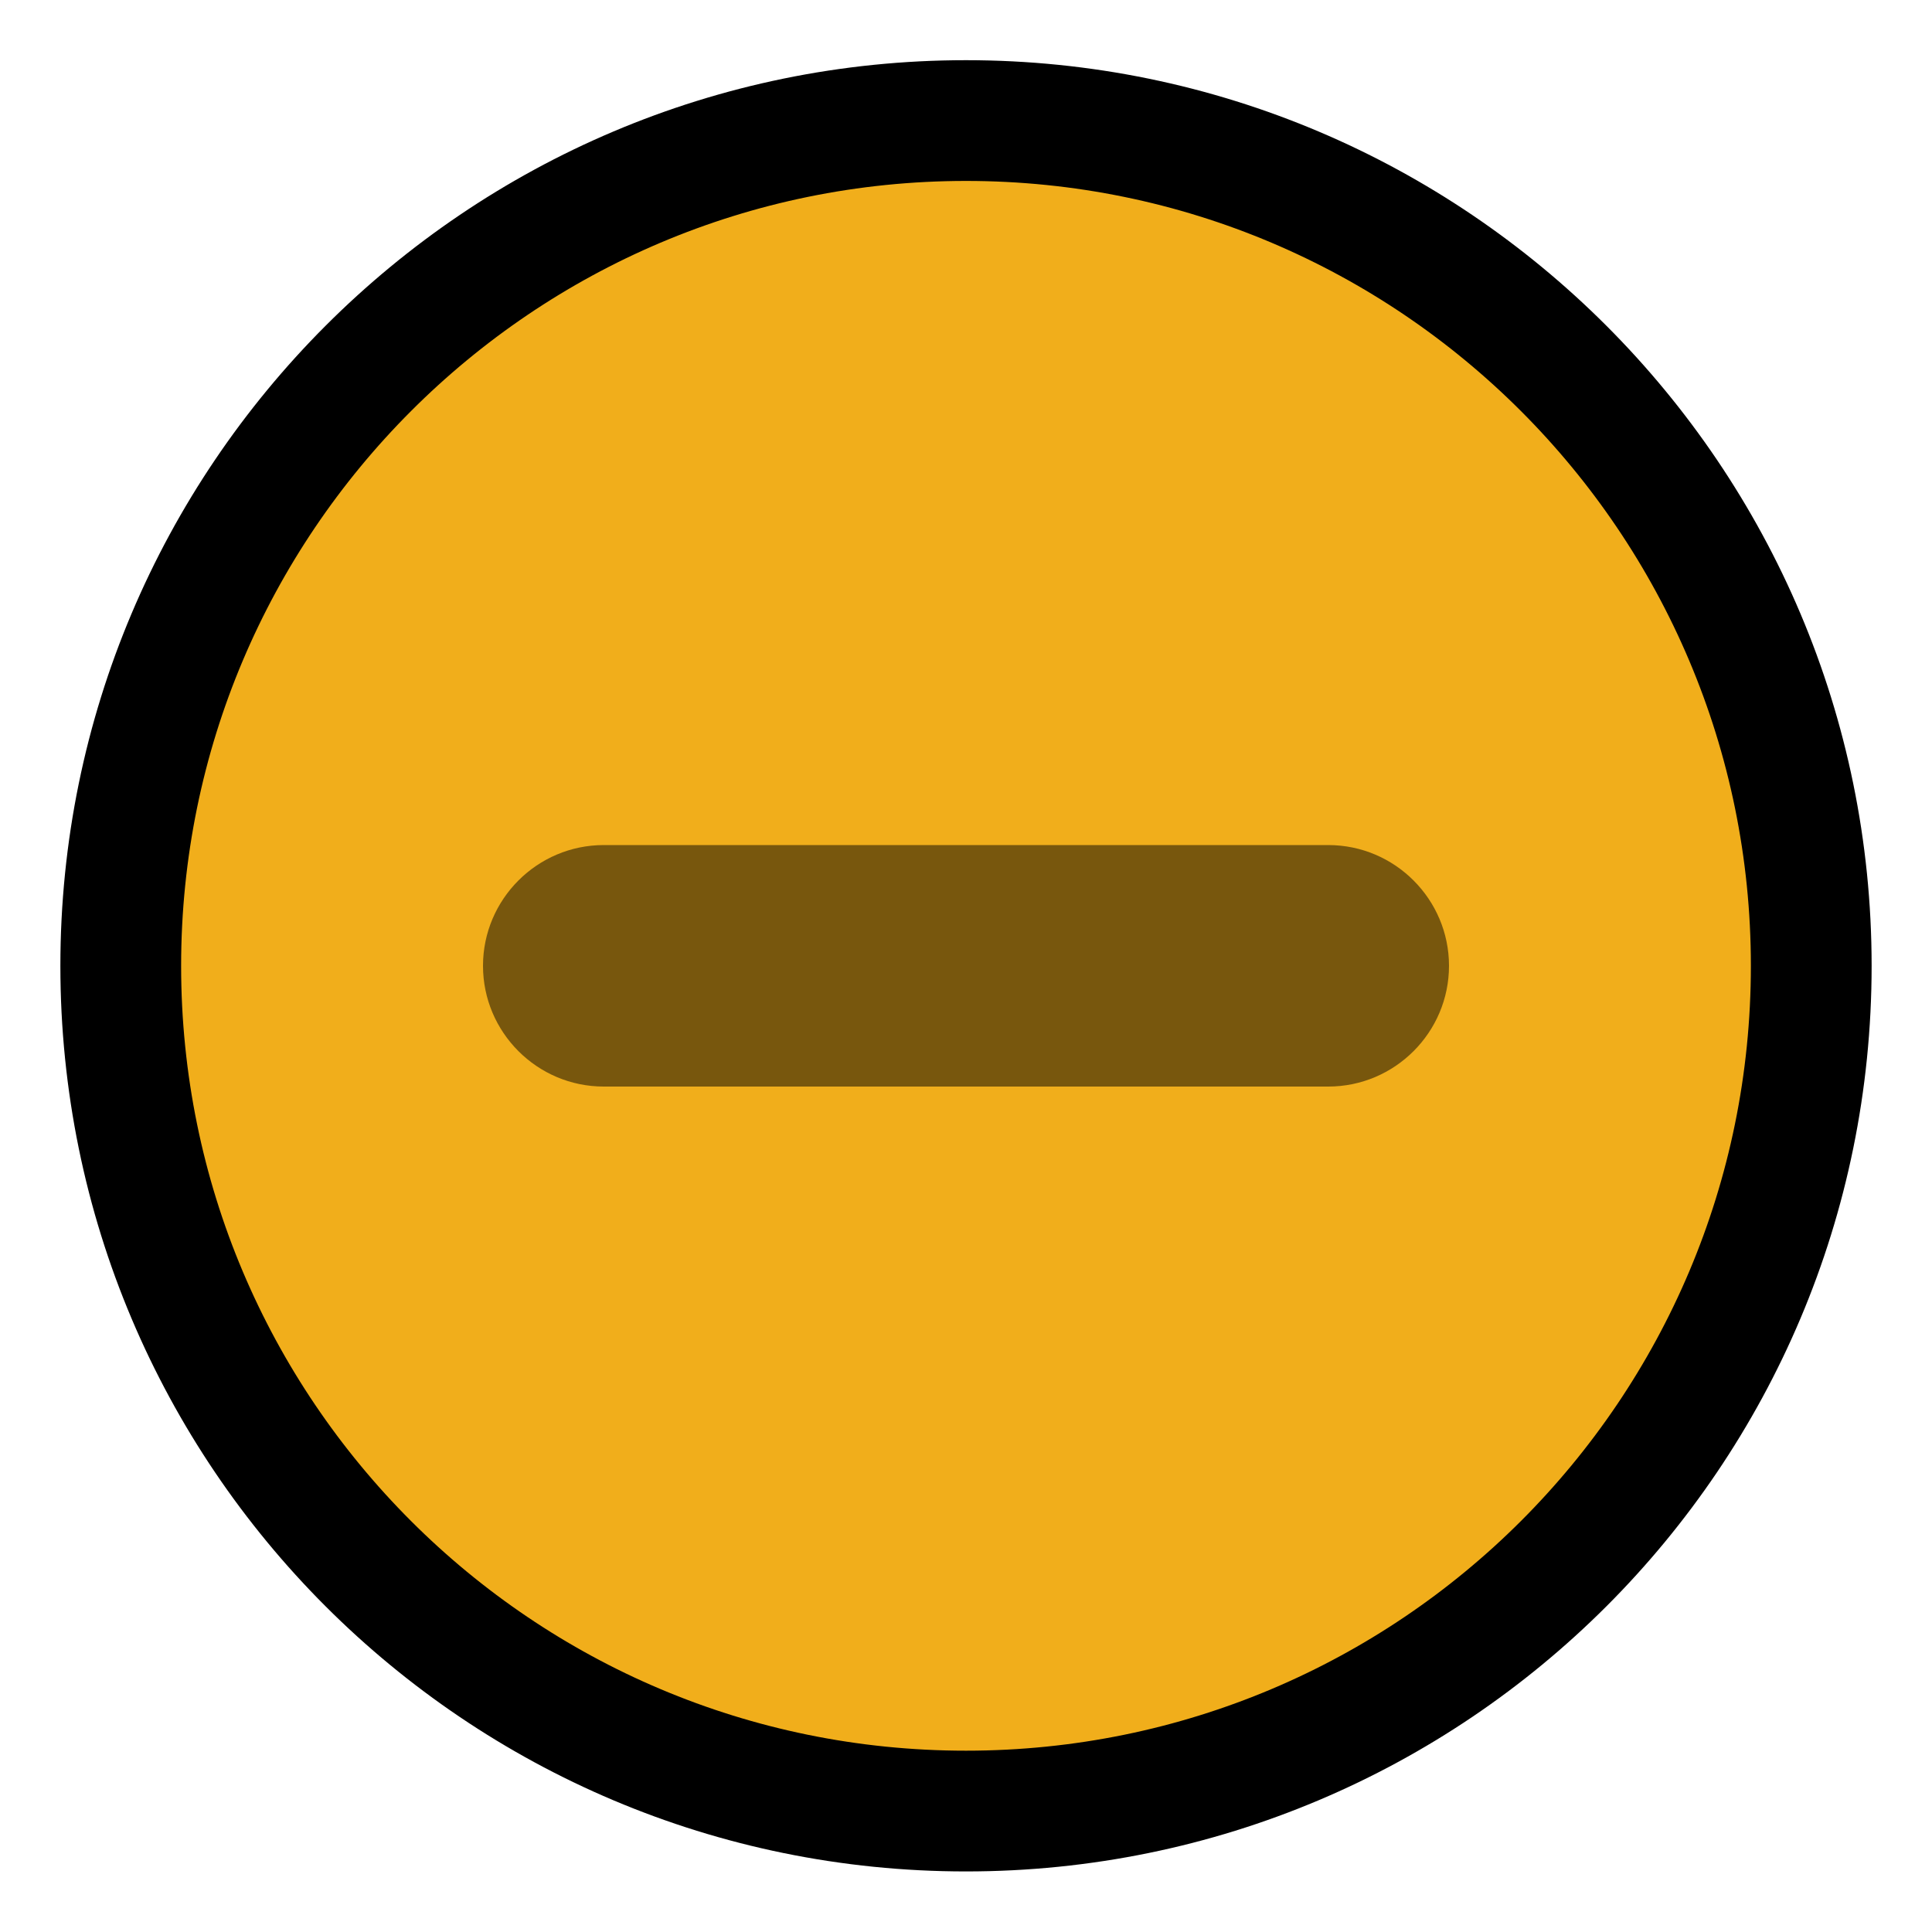
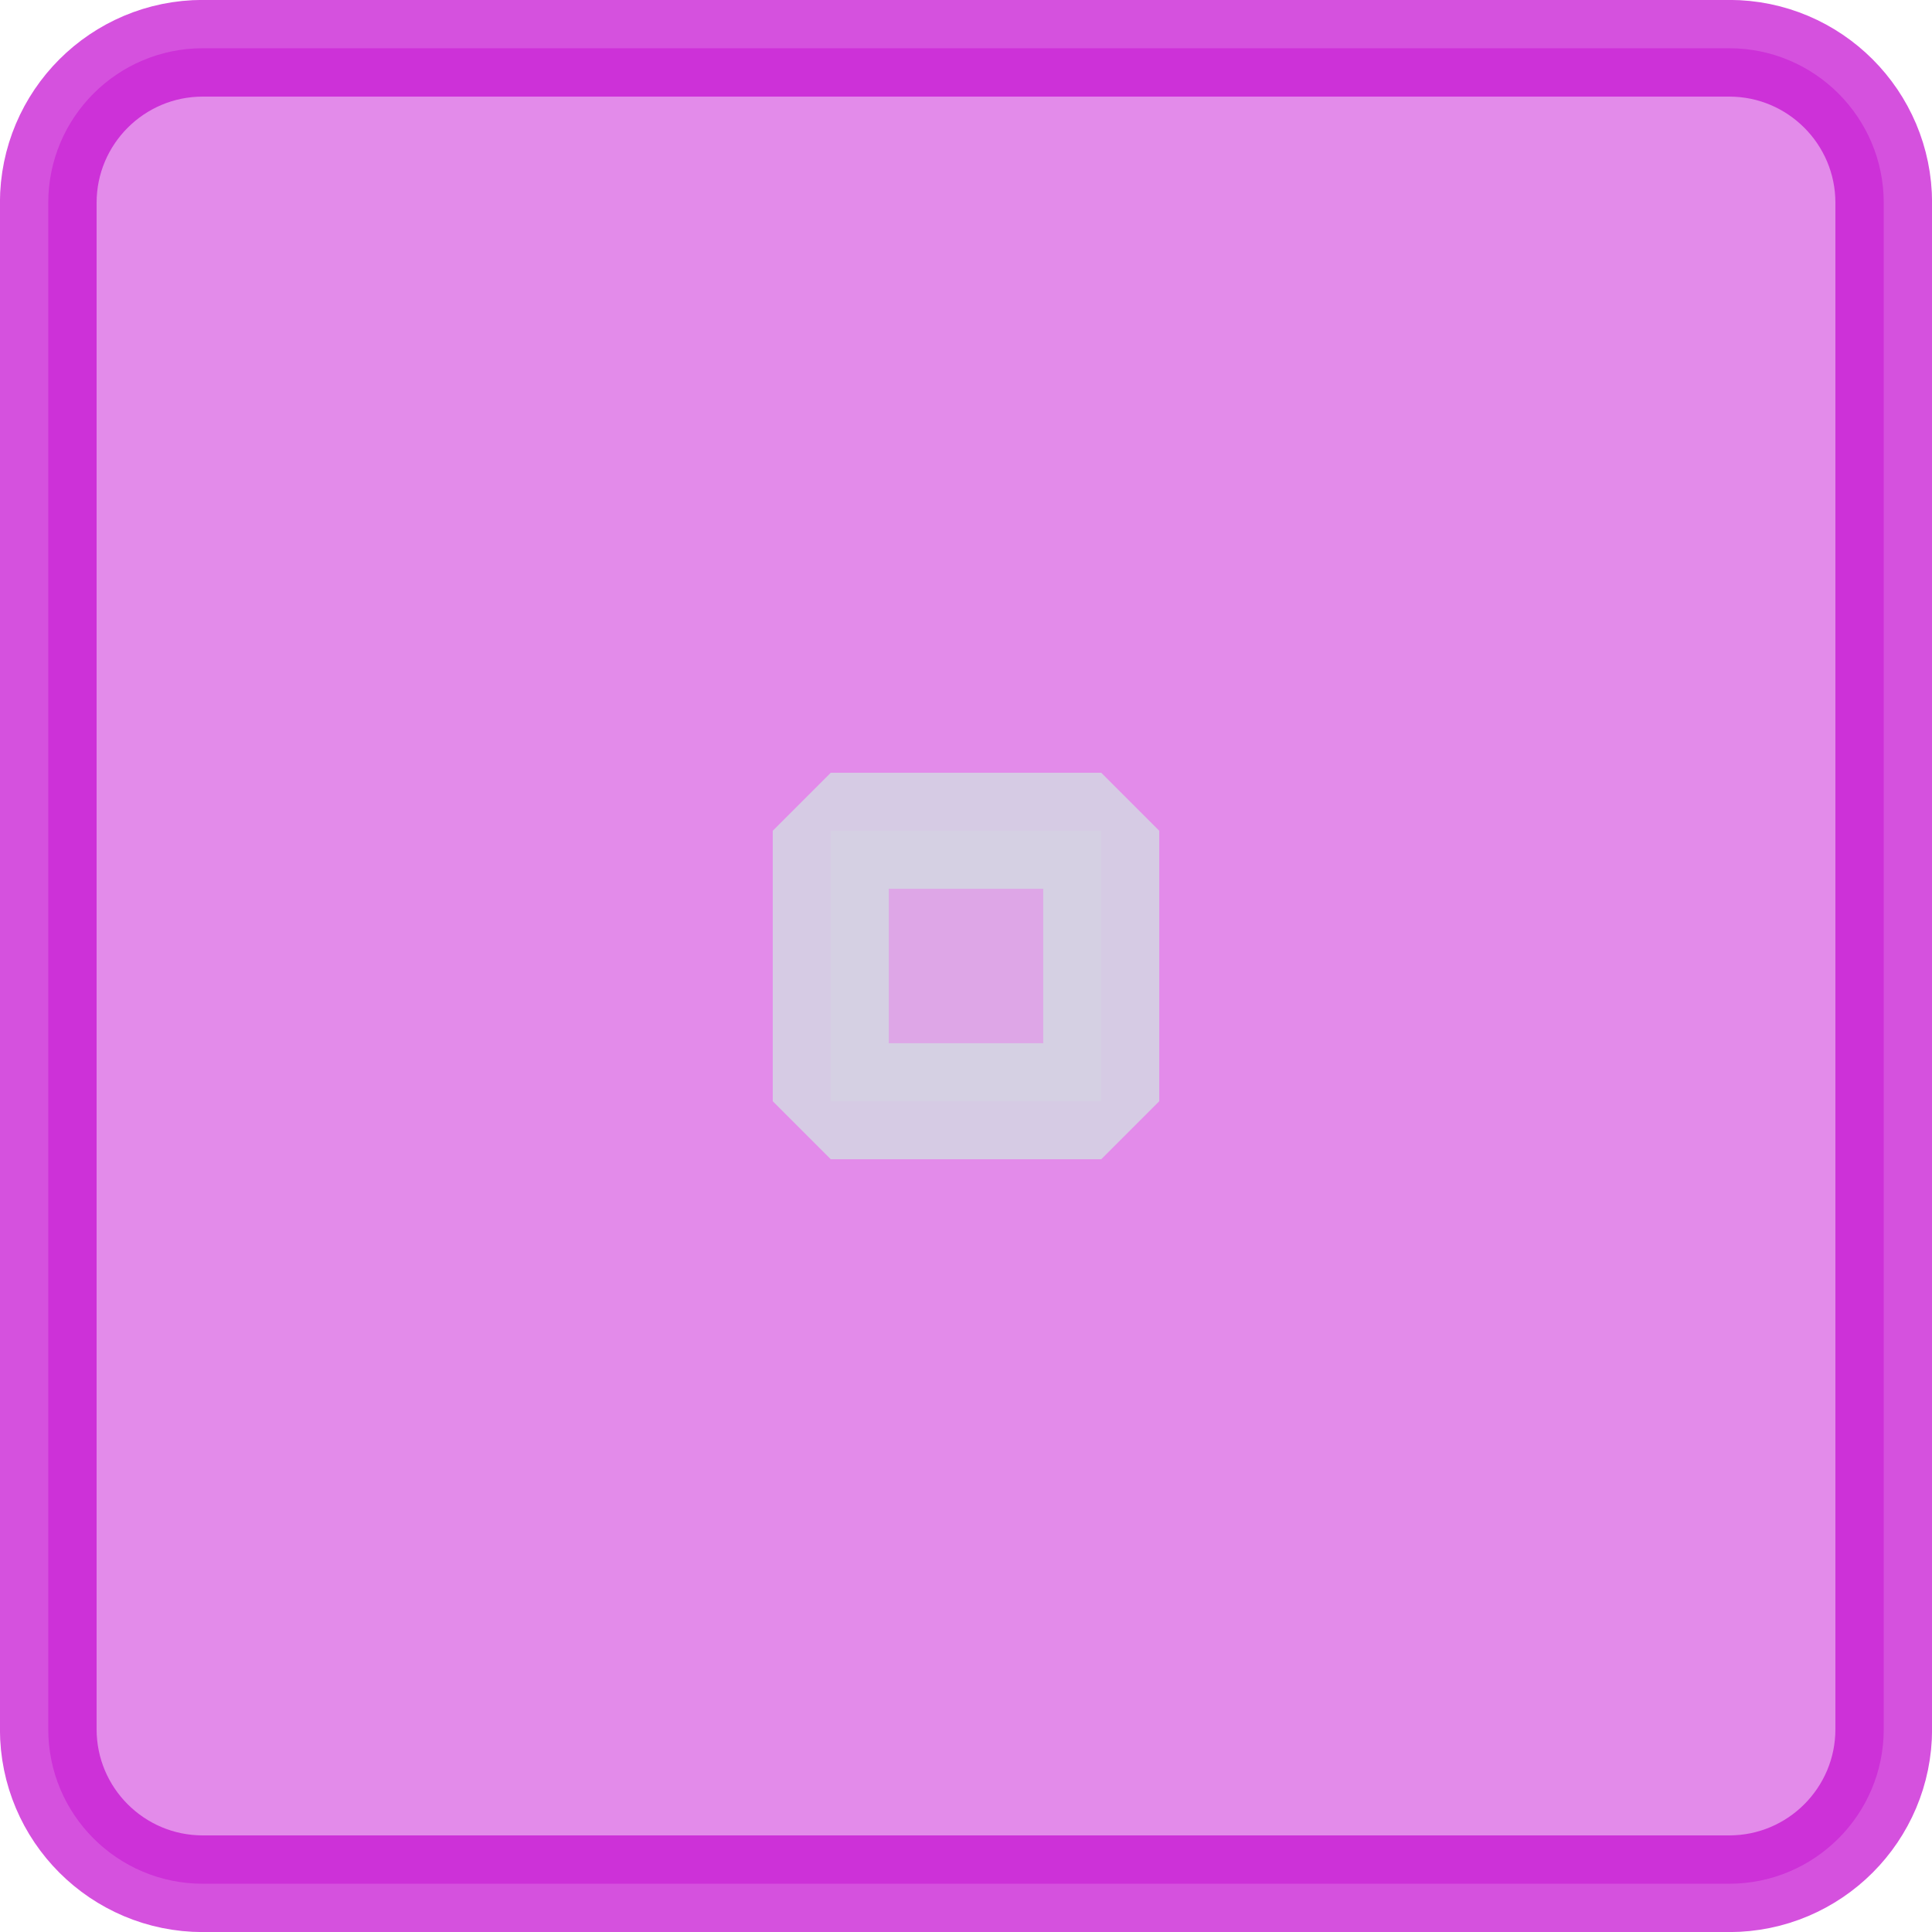
<svg xmlns="http://www.w3.org/2000/svg" viewBox="0 0 50 50" version="1.2" baseProfile="tiny">
  <defs>
</defs>
  <g fill="none" stroke="black" stroke-width="1" fill-rule="evenodd" stroke-linecap="square" stroke-linejoin="bevel">
-     <g fill="none" stroke="#000000" stroke-opacity="1" stroke-width="1" stroke-linecap="square" stroke-linejoin="bevel" transform="matrix(1,0,0,1,0,0)" font-family="Noto Sans" font-size="10" font-weight="400" font-style="normal">
+     <g fill="none" stroke="#000000" stroke-opacity="1" stroke-width="1" stroke-linecap="square" stroke-linejoin="bevel" transform="matrix(1,0,0,1,0,0)" font-family="IBM Plex Sans" font-size="10" font-weight="400" font-style="normal">
</g>
-     <g fill="#000000" fill-opacity="1" stroke="none" transform="matrix(3.125,0,0,3.125,-790.625,676.993)" font-family="Noto Sans" font-size="10" font-weight="400" font-style="normal" opacity="0">
-       <path vector-effect="none" fill-rule="evenodd" d="M253,-216.638 C253,-216.638 253,-216.638 253,-216.638 L269,-216.638 C269,-216.638 269,-216.638 269,-216.638 L269,-200.638 C269,-200.638 269,-200.638 269,-200.638 L253,-200.638 C253,-200.638 253,-200.638 253,-200.638 L253,-216.638 Z " />
+     <g fill="none" stroke="#000000" stroke-opacity="1" stroke-width="1" stroke-linecap="square" stroke-linejoin="bevel" transform="matrix(1,0,0,1,0,0)" font-family="IBM Plex Sans" font-size="10" font-weight="400" font-style="normal">
+ </g>
+     <g fill="#c50ed2" fill-opacity="0.48" stroke="#c50ed2" stroke-opacity="0.72" stroke-width="2.502" stroke-linecap="square" stroke-linejoin="bevel" transform="matrix(1,0,0,1,2.5,2.5)" font-family="IBM Plex Sans" font-size="10" font-weight="400" font-style="normal">
+       <path vector-effect="none" fill-rule="evenodd" d="M-1.251,2.749 C-1.251,0.54 0.54,-1.251 2.749,-1.251 L42.251,-1.251 C44.46,-1.251 46.251,0.54 46.251,2.749 L46.251,42.251 C46.251,44.46 44.46,46.251 42.251,46.251 L2.749,46.251 C0.54,46.251 -1.251,44.46 -1.251,42.251 L-1.251,2.749 Z " />
    </g>
-     <g fill="#f1ae1b" fill-opacity="1" stroke="#000000" stroke-opacity="1" stroke-width="1" stroke-linecap="butt" stroke-linejoin="miter" stroke-miterlimit="4" transform="matrix(3.125,0,0,3.125,-12.5,-3226.13)" font-family="Noto Sans" font-size="10" font-weight="400" font-style="normal">
-       <path vector-effect="none" fill-rule="evenodd" d="M12,1047.36 C15.866,1047.36 19,1044.23 19,1040.36 C19,1036.5 15.866,1033.36 12,1033.36 C8.134,1033.36 5,1036.5 5,1040.36 C5,1044.23 8.134,1047.36 12,1047.36 Z " />
+     <g fill="none" stroke="#000000" stroke-opacity="1" stroke-width="1" stroke-linecap="square" stroke-linejoin="bevel" transform="matrix(1,0,0,1,0,0)" font-family="IBM Plex Sans" font-size="10" font-weight="400" font-style="normal">
+ </g>
+     <g fill="none" stroke="#d3dae3" stroke-opacity="1" stroke-width="1.001" stroke-linecap="square" stroke-linejoin="bevel" transform="matrix(2.5,0,0,2.5,2.5,2.5)" font-family="IBM Plex Sans" font-size="10" font-weight="400" font-style="normal">
+ </g>
+     <g fill="none" stroke="#d3dae3" stroke-opacity="1" stroke-width="1.001" stroke-linecap="round" stroke-linejoin="miter" stroke-miterlimit="2" transform="matrix(2.5,0,0,2.5,2.5,2.5)" font-family="IBM Plex Sans" font-size="10" font-weight="400" font-style="normal">
+ </g>
+     <g fill="none" stroke="#d3dae3" stroke-opacity="1" stroke-width="1.001" stroke-linecap="round" stroke-linejoin="miter" stroke-miterlimit="2" transform="matrix(2.5,0,0,2.5,2.5,2.5)" font-family="IBM Plex Sans" font-size="10" font-weight="400" font-style="normal">
+ </g>
+     <g fill="#d3dae3" fill-opacity="0.35" stroke="#d3dae3" stroke-opacity="0.81" stroke-width="1.201" stroke-linecap="round" stroke-linejoin="bevel" transform="matrix(2.5,0,0,2.5,21.5,21.5)" font-family="IBM Plex Sans" font-size="10" font-weight="400" font-style="normal">
+       <rect x="0" y="0" width="2.8" height="2.8" />
    </g>
-     <g fill="#000000" fill-opacity="1" stroke="none" transform="matrix(3.125,0,0,3.125,-12.5,-3226.13)" font-family="Noto Sans" font-size="10" font-weight="400" font-style="normal" opacity="0.5">
-       <path vector-effect="none" fill-rule="evenodd" d="M8,1040.36 C8,1039.81 8.448,1039.36 9,1039.36 L15,1039.36 C15.552,1039.36 16,1039.81 16,1040.36 C16,1040.91 15.552,1041.36 15,1041.36 L9,1041.36 C8.448,1041.36 8,1040.91 8,1040.36 Z " />
-     </g>
-     <g fill="none" stroke="#000000" stroke-opacity="1" stroke-width="1" stroke-linecap="square" stroke-linejoin="bevel" transform="matrix(1,0,0,1,0,0)" font-family="Noto Sans" font-size="10" font-weight="400" font-style="normal">
+     <g fill="none" stroke="#d3dae3" stroke-opacity="1" stroke-width="1.001" stroke-linecap="square" stroke-linejoin="bevel" transform="matrix(2.5,0,0,2.5,2.5,2.5)" font-family="IBM Plex Sans" font-size="10" font-weight="400" font-style="normal">
+ </g>
+     <g fill="none" stroke="#000000" stroke-opacity="1" stroke-width="1" stroke-linecap="square" stroke-linejoin="bevel" transform="matrix(1,0,0,1,0,0)" font-family="IBM Plex Sans" font-size="10" font-weight="400" font-style="normal">
</g>
  </g>
</svg>
